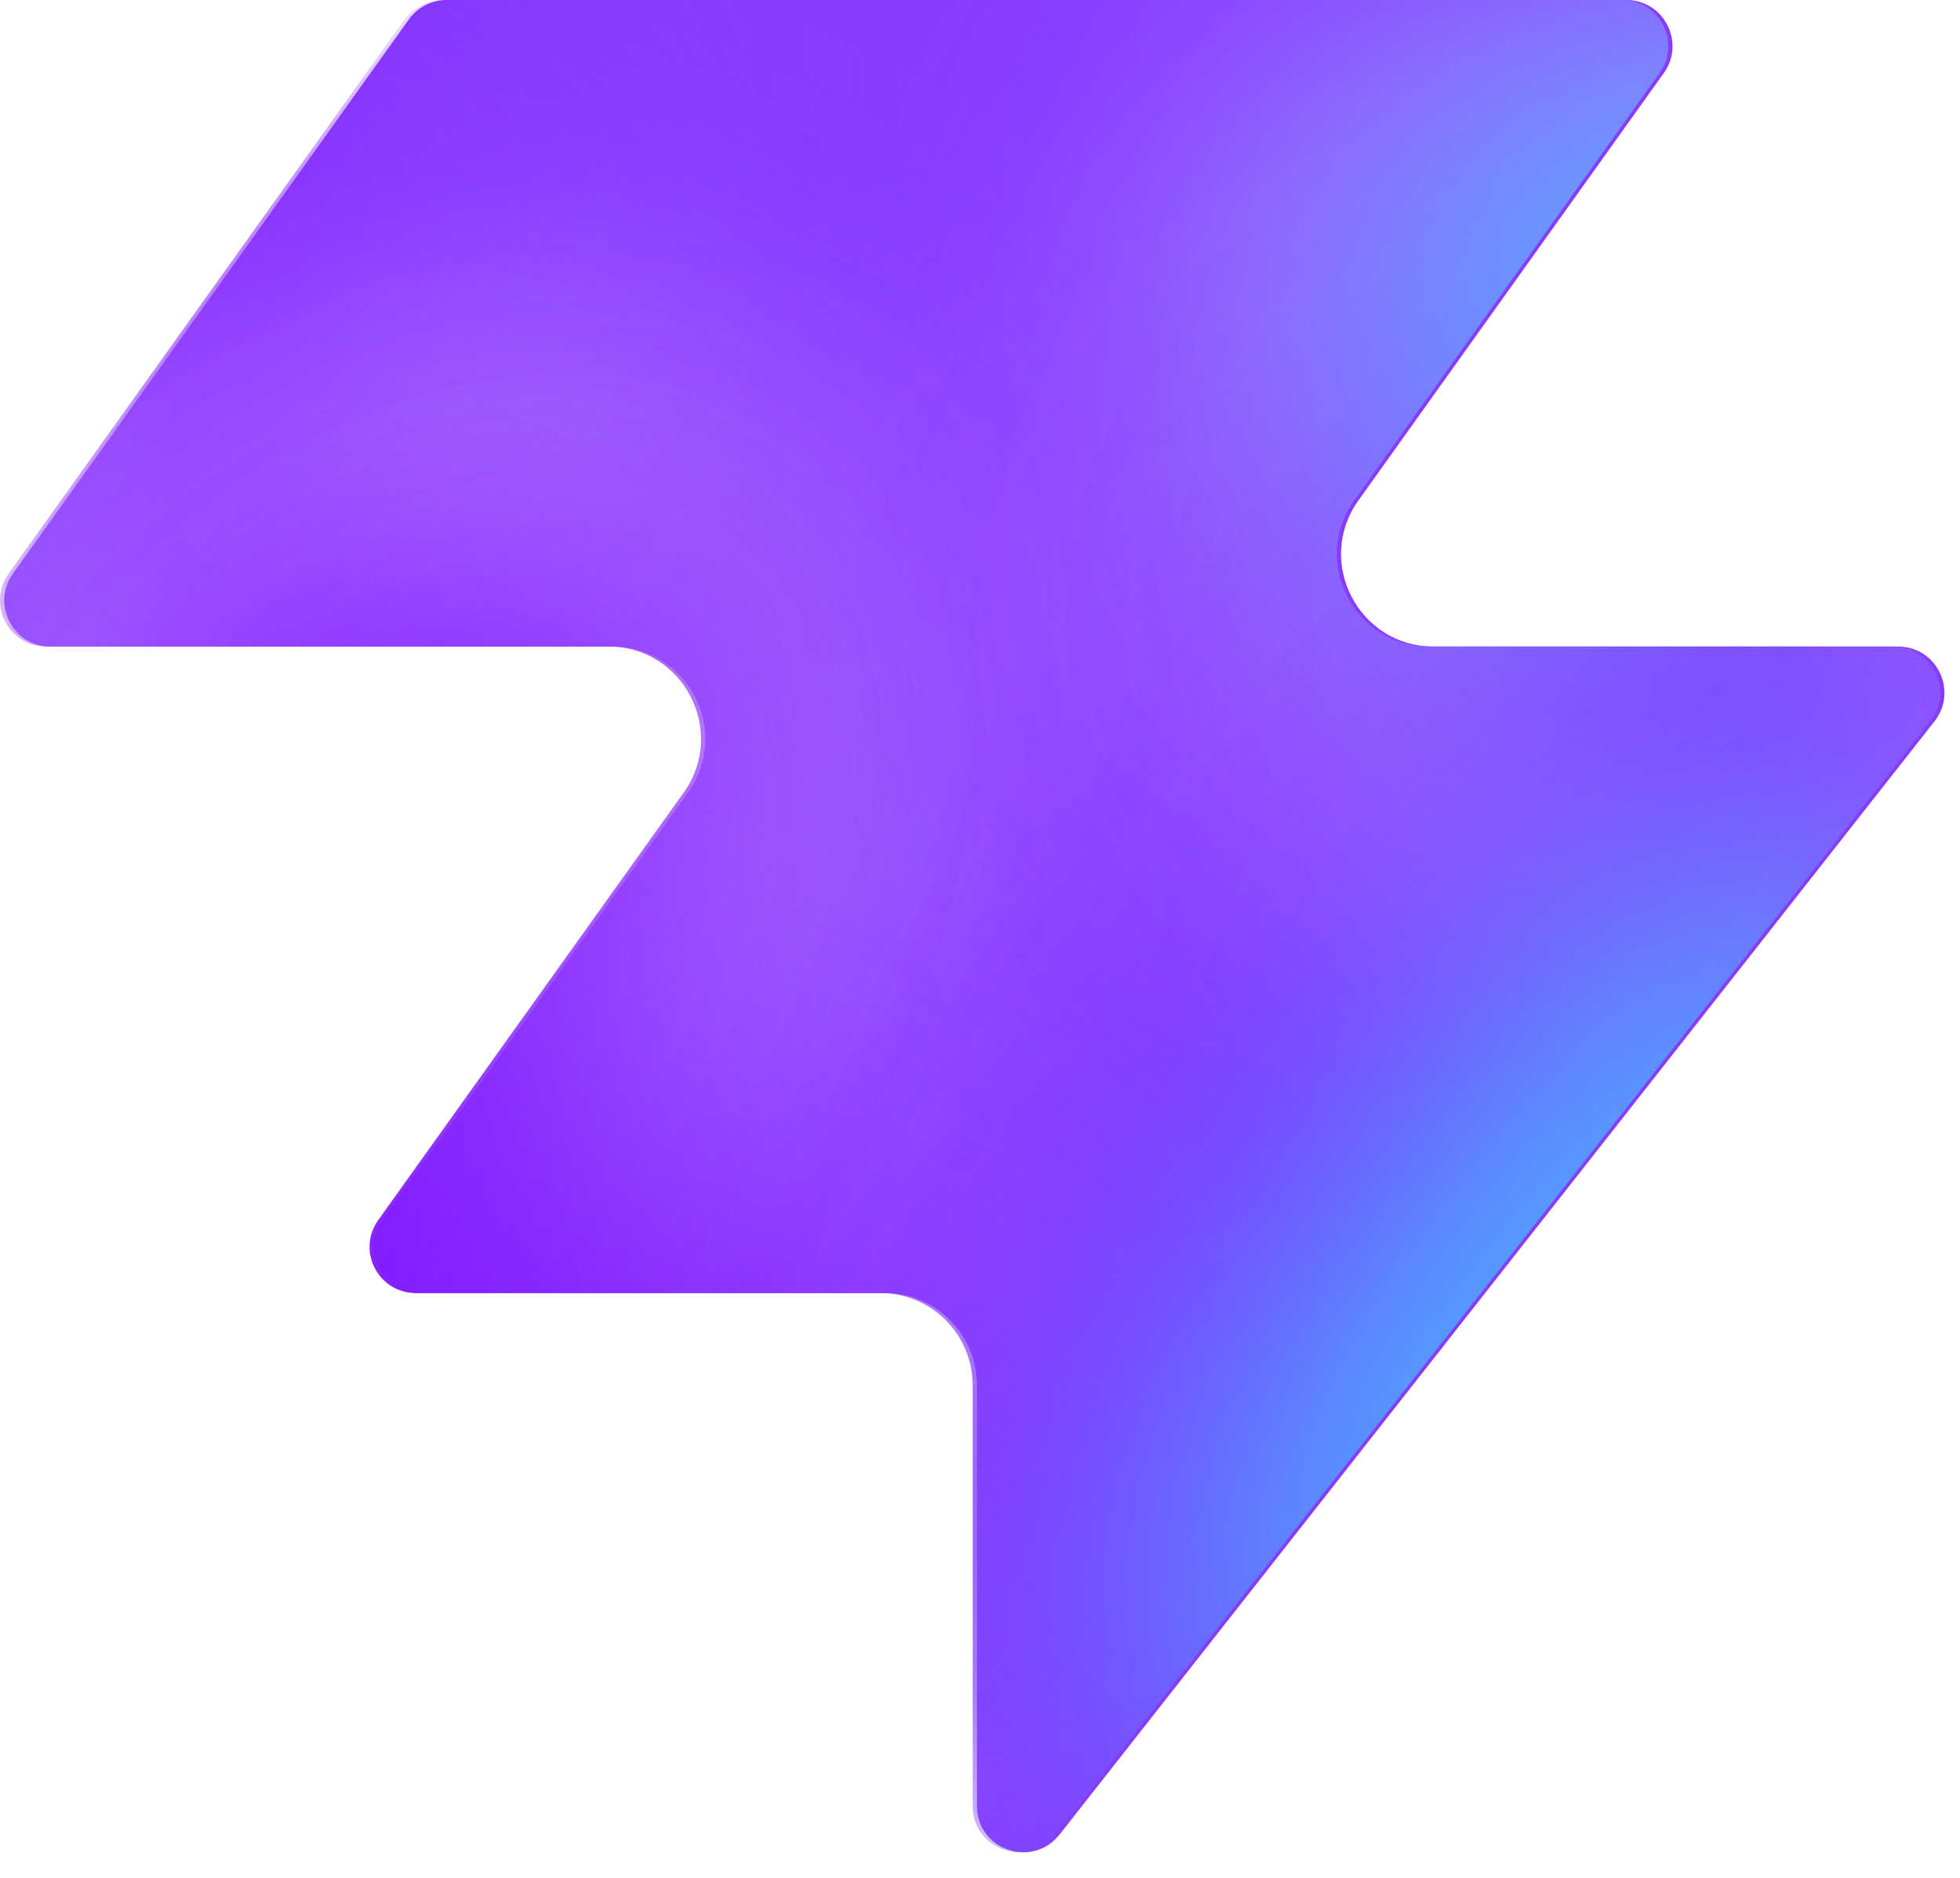
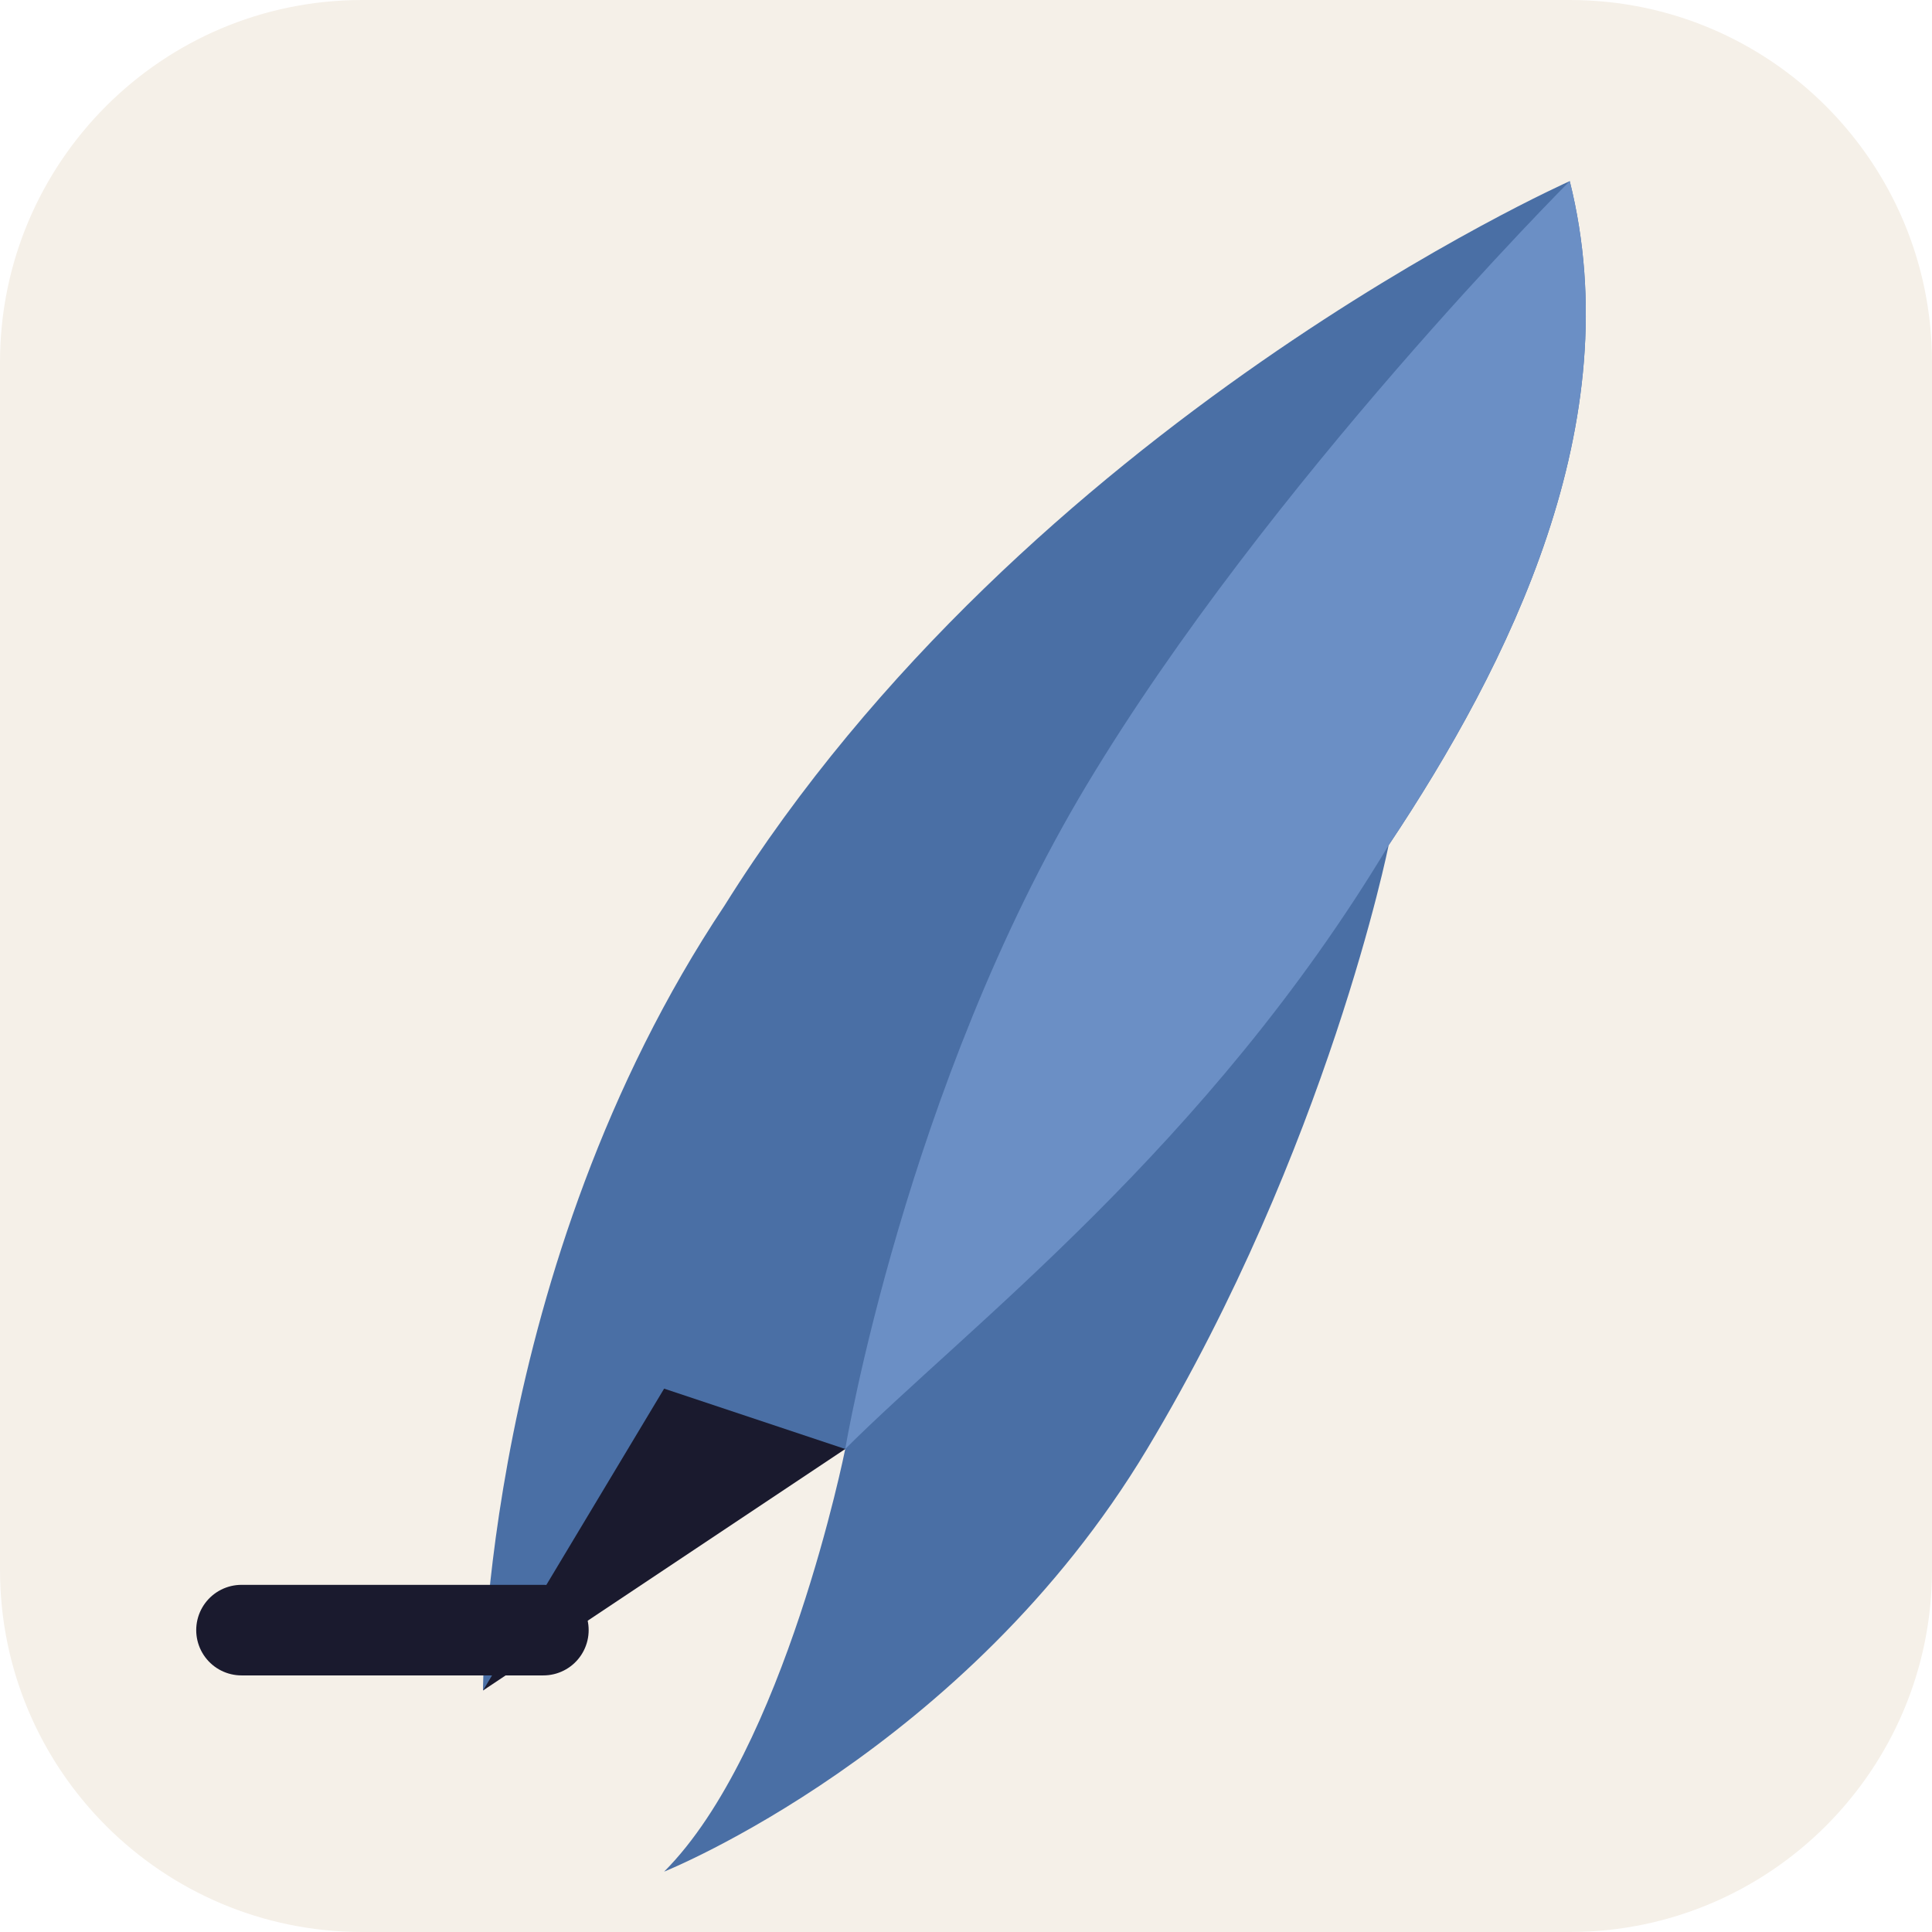
- <svg xmlns="http://www.w3.org/2000/svg" width="48" height="46" fill="none" viewBox="0 0 48 46">
-   <path fill="#863bff" d="M25.946 44.938c-.664.845-2.021.375-2.021-.698V33.937a2.26 2.26 0 0 0-2.262-2.262H10.287c-.92 0-1.456-1.04-.92-1.788l7.48-10.471c1.07-1.497 0-3.578-1.842-3.578H1.237c-.92 0-1.456-1.04-.92-1.788L10.013.474c.214-.297.556-.474.92-.474h28.894c.92 0 1.456 1.04.92 1.788l-7.48 10.471c-1.07 1.498 0 3.579 1.842 3.579h11.377c.943 0 1.473 1.088.89 1.83L25.947 44.94z" style="fill:#863bff;fill:color(display-p3 .525 .23 1);fill-opacity:1" />
-   <mask id="a" width="48" height="46" x="0" y="0" maskUnits="userSpaceOnUse" style="mask-type:alpha">
-     <path fill="#000" d="M25.842 44.938c-.664.844-2.021.375-2.021-.698V33.937a2.26 2.26 0 0 0-2.262-2.262H10.183c-.92 0-1.456-1.04-.92-1.788l7.48-10.471c1.07-1.498 0-3.579-1.842-3.579H1.133c-.92 0-1.456-1.04-.92-1.787L9.91.473c.214-.297.556-.474.92-.474h28.894c.92 0 1.456 1.04.92 1.788l-7.48 10.471c-1.07 1.498 0 3.578 1.842 3.578h11.377c.943 0 1.473 1.088.89 1.832L25.843 44.94z" style="fill:#000;fill-opacity:1" />
-   </mask>
-   <g mask="url(#a)">
-     <g filter="url(#b)">
-       <ellipse cx="5.508" cy="14.704" fill="#ede6ff" rx="5.508" ry="14.704" style="fill:#ede6ff;fill:color(display-p3 .927 .903 1);fill-opacity:1" transform="matrix(.00324 1 1 -.00324 -4.47 31.516)" />
-     </g>
-     <g filter="url(#c)">
-       <ellipse cx="10.399" cy="29.851" fill="#ede6ff" rx="10.399" ry="29.851" style="fill:#ede6ff;fill:color(display-p3 .927 .903 1);fill-opacity:1" transform="matrix(.00324 1 1 -.00324 -39.328 7.883)" />
-     </g>
-     <g filter="url(#d)">
-       <ellipse cx="5.508" cy="30.487" fill="#7e14ff" rx="5.508" ry="30.487" style="fill:#7e14ff;fill:color(display-p3 .492 .077 1);fill-opacity:1" transform="rotate(89.814 -25.913 -14.639)scale(1 -1)" />
-     </g>
-     <g filter="url(#e)">
-       <ellipse cx="5.508" cy="30.599" fill="#7e14ff" rx="5.508" ry="30.599" style="fill:#7e14ff;fill:color(display-p3 .492 .077 1);fill-opacity:1" transform="rotate(89.814 -32.644 -3.334)scale(1 -1)" />
-     </g>
-     <g filter="url(#f)">
-       <ellipse cx="5.508" cy="30.599" fill="#7e14ff" rx="5.508" ry="30.599" style="fill:#7e14ff;fill:color(display-p3 .492 .077 1);fill-opacity:1" transform="matrix(.00324 1 1 -.00324 -34.34 30.47)" />
-     </g>
-     <g filter="url(#g)">
-       <ellipse cx="14.072" cy="22.078" fill="#ede6ff" rx="14.072" ry="22.078" style="fill:#ede6ff;fill:color(display-p3 .927 .903 1);fill-opacity:1" transform="rotate(93.35 24.506 48.493)scale(-1 1)" />
-     </g>
-     <g filter="url(#h)">
-       <ellipse cx="3.47" cy="21.501" fill="#7e14ff" rx="3.47" ry="21.501" style="fill:#7e14ff;fill:color(display-p3 .492 .077 1);fill-opacity:1" transform="rotate(89.009 28.708 47.59)scale(-1 1)" />
-     </g>
-     <g filter="url(#i)">
-       <ellipse cx="3.47" cy="21.501" fill="#7e14ff" rx="3.47" ry="21.501" style="fill:#7e14ff;fill:color(display-p3 .492 .077 1);fill-opacity:1" transform="rotate(89.009 28.708 47.59)scale(-1 1)" />
-     </g>
-     <g filter="url(#j)">
-       <ellipse cx=".387" cy="8.972" fill="#7e14ff" rx="4.407" ry="29.108" style="fill:#7e14ff;fill:color(display-p3 .492 .077 1);fill-opacity:1" transform="rotate(39.51 .387 8.972)" />
-     </g>
-     <g filter="url(#k)">
-       <ellipse cx="47.523" cy="-6.092" fill="#7e14ff" rx="4.407" ry="29.108" style="fill:#7e14ff;fill:color(display-p3 .492 .077 1);fill-opacity:1" transform="rotate(37.892 47.523 -6.092)" />
-     </g>
-     <g filter="url(#l)">
-       <ellipse cx="41.412" cy="6.333" fill="#47bfff" rx="5.971" ry="9.665" style="fill:#47bfff;fill:color(display-p3 .28 .748 1);fill-opacity:1" transform="rotate(37.892 41.412 6.333)" />
-     </g>
-     <g filter="url(#m)">
-       <ellipse cx="-1.879" cy="38.332" fill="#7e14ff" rx="4.407" ry="29.108" style="fill:#7e14ff;fill:color(display-p3 .492 .077 1);fill-opacity:1" transform="rotate(37.892 -1.88 38.332)" />
-     </g>
-     <g filter="url(#n)">
-       <ellipse cx="-1.879" cy="38.332" fill="#7e14ff" rx="4.407" ry="29.108" style="fill:#7e14ff;fill:color(display-p3 .492 .077 1);fill-opacity:1" transform="rotate(37.892 -1.88 38.332)" />
-     </g>
-     <g filter="url(#o)">
-       <ellipse cx="35.651" cy="29.907" fill="#7e14ff" rx="4.407" ry="29.108" style="fill:#7e14ff;fill:color(display-p3 .492 .077 1);fill-opacity:1" transform="rotate(37.892 35.651 29.907)" />
-     </g>
-     <g filter="url(#p)">
-       <ellipse cx="38.418" cy="32.4" fill="#47bfff" rx="5.971" ry="15.297" style="fill:#47bfff;fill:color(display-p3 .28 .748 1);fill-opacity:1" transform="rotate(37.892 38.418 32.4)" />
-     </g>
-   </g>
-   <defs>
-     <filter id="b" width="60.045" height="41.654" x="-19.77" y="16.149" color-interpolation-filters="sRGB" filterUnits="userSpaceOnUse">
-       <feFlood flood-opacity="0" result="BackgroundImageFix" />
-       <feBlend in="SourceGraphic" in2="BackgroundImageFix" result="shape" />
-       <feGaussianBlur result="effect1_foregroundBlur_2002_17158" stdDeviation="7.659" />
-     </filter>
-     <filter id="c" width="90.34" height="51.437" x="-54.613" y="-7.533" color-interpolation-filters="sRGB" filterUnits="userSpaceOnUse">
-       <feFlood flood-opacity="0" result="BackgroundImageFix" />
-       <feBlend in="SourceGraphic" in2="BackgroundImageFix" result="shape" />
-       <feGaussianBlur result="effect1_foregroundBlur_2002_17158" stdDeviation="7.659" />
-     </filter>
-     <filter id="d" width="79.355" height="29.4" x="-49.64" y="2.03" color-interpolation-filters="sRGB" filterUnits="userSpaceOnUse">
-       <feFlood flood-opacity="0" result="BackgroundImageFix" />
-       <feBlend in="SourceGraphic" in2="BackgroundImageFix" result="shape" />
-       <feGaussianBlur result="effect1_foregroundBlur_2002_17158" stdDeviation="4.596" />
-     </filter>
-     <filter id="e" width="79.579" height="29.4" x="-45.045" y="20.029" color-interpolation-filters="sRGB" filterUnits="userSpaceOnUse">
-       <feFlood flood-opacity="0" result="BackgroundImageFix" />
-       <feBlend in="SourceGraphic" in2="BackgroundImageFix" result="shape" />
-       <feGaussianBlur result="effect1_foregroundBlur_2002_17158" stdDeviation="4.596" />
-     </filter>
-     <filter id="f" width="79.579" height="29.4" x="-43.513" y="21.178" color-interpolation-filters="sRGB" filterUnits="userSpaceOnUse">
-       <feFlood flood-opacity="0" result="BackgroundImageFix" />
-       <feBlend in="SourceGraphic" in2="BackgroundImageFix" result="shape" />
-       <feGaussianBlur result="effect1_foregroundBlur_2002_17158" stdDeviation="4.596" />
-     </filter>
-     <filter id="g" width="74.749" height="58.852" x="15.756" y="-17.901" color-interpolation-filters="sRGB" filterUnits="userSpaceOnUse">
-       <feFlood flood-opacity="0" result="BackgroundImageFix" />
-       <feBlend in="SourceGraphic" in2="BackgroundImageFix" result="shape" />
-       <feGaussianBlur result="effect1_foregroundBlur_2002_17158" stdDeviation="7.659" />
-     </filter>
-     <filter id="h" width="61.377" height="25.362" x="23.548" y="2.284" color-interpolation-filters="sRGB" filterUnits="userSpaceOnUse">
-       <feFlood flood-opacity="0" result="BackgroundImageFix" />
-       <feBlend in="SourceGraphic" in2="BackgroundImageFix" result="shape" />
-       <feGaussianBlur result="effect1_foregroundBlur_2002_17158" stdDeviation="4.596" />
-     </filter>
-     <filter id="i" width="61.377" height="25.362" x="23.548" y="2.284" color-interpolation-filters="sRGB" filterUnits="userSpaceOnUse">
-       <feFlood flood-opacity="0" result="BackgroundImageFix" />
-       <feBlend in="SourceGraphic" in2="BackgroundImageFix" result="shape" />
-       <feGaussianBlur result="effect1_foregroundBlur_2002_17158" stdDeviation="4.596" />
-     </filter>
-     <filter id="j" width="56.045" height="63.649" x="-27.636" y="-22.853" color-interpolation-filters="sRGB" filterUnits="userSpaceOnUse">
-       <feFlood flood-opacity="0" result="BackgroundImageFix" />
-       <feBlend in="SourceGraphic" in2="BackgroundImageFix" result="shape" />
-       <feGaussianBlur result="effect1_foregroundBlur_2002_17158" stdDeviation="4.596" />
-     </filter>
-     <filter id="k" width="54.814" height="64.646" x="20.116" y="-38.415" color-interpolation-filters="sRGB" filterUnits="userSpaceOnUse">
-       <feFlood flood-opacity="0" result="BackgroundImageFix" />
-       <feBlend in="SourceGraphic" in2="BackgroundImageFix" result="shape" />
-       <feGaussianBlur result="effect1_foregroundBlur_2002_17158" stdDeviation="4.596" />
-     </filter>
-     <filter id="l" width="33.541" height="35.313" x="24.641" y="-11.323" color-interpolation-filters="sRGB" filterUnits="userSpaceOnUse">
-       <feFlood flood-opacity="0" result="BackgroundImageFix" />
-       <feBlend in="SourceGraphic" in2="BackgroundImageFix" result="shape" />
-       <feGaussianBlur result="effect1_foregroundBlur_2002_17158" stdDeviation="4.596" />
-     </filter>
-     <filter id="m" width="54.814" height="64.646" x="-29.286" y="6.009" color-interpolation-filters="sRGB" filterUnits="userSpaceOnUse">
-       <feFlood flood-opacity="0" result="BackgroundImageFix" />
-       <feBlend in="SourceGraphic" in2="BackgroundImageFix" result="shape" />
-       <feGaussianBlur result="effect1_foregroundBlur_2002_17158" stdDeviation="4.596" />
-     </filter>
-     <filter id="n" width="54.814" height="64.646" x="-29.286" y="6.009" color-interpolation-filters="sRGB" filterUnits="userSpaceOnUse">
-       <feFlood flood-opacity="0" result="BackgroundImageFix" />
-       <feBlend in="SourceGraphic" in2="BackgroundImageFix" result="shape" />
-       <feGaussianBlur result="effect1_foregroundBlur_2002_17158" stdDeviation="4.596" />
-     </filter>
-     <filter id="o" width="54.814" height="64.646" x="8.244" y="-2.416" color-interpolation-filters="sRGB" filterUnits="userSpaceOnUse">
-       <feFlood flood-opacity="0" result="BackgroundImageFix" />
-       <feBlend in="SourceGraphic" in2="BackgroundImageFix" result="shape" />
-       <feGaussianBlur result="effect1_foregroundBlur_2002_17158" stdDeviation="4.596" />
-     </filter>
-     <filter id="p" width="39.409" height="43.623" x="18.713" y="10.588" color-interpolation-filters="sRGB" filterUnits="userSpaceOnUse">
-       <feFlood flood-opacity="0" result="BackgroundImageFix" />
-       <feBlend in="SourceGraphic" in2="BackgroundImageFix" result="shape" />
-       <feGaussianBlur result="effect1_foregroundBlur_2002_17158" stdDeviation="4.596" />
-     </filter>
-   </defs>
+ <svg xmlns="http://www.w3.org/2000/svg" viewBox="0 0 32 32">
+   <rect width="32" height="32" rx="6" fill="#f5f0e8" />
+   <path d="M26 3 C26 3 17 7 12 15 C8 21 8 28 8 28 C8 28 11 25 14 24 C14 24 13 29 11 31 C11 31 16 29 19 24 C22 19 23 14 23 14 C25 11 27 7 26 3 Z" fill="#4a6fa5" />
+   <path d="M26 3 C26 3 21 8 18 13 C15 18 14 24 14 24 C16 22 20 19 23 14 C25 11 27 7 26 3 Z" fill="#6b8fc5" />
+   <path d="M8 28 L11 23 L14 24 Z" fill="#1a1a2e" />
+   <line x1="4" y1="27" x2="9" y2="27" stroke="#1a1a2e" stroke-width="1.5" stroke-linecap="round" />
</svg>
